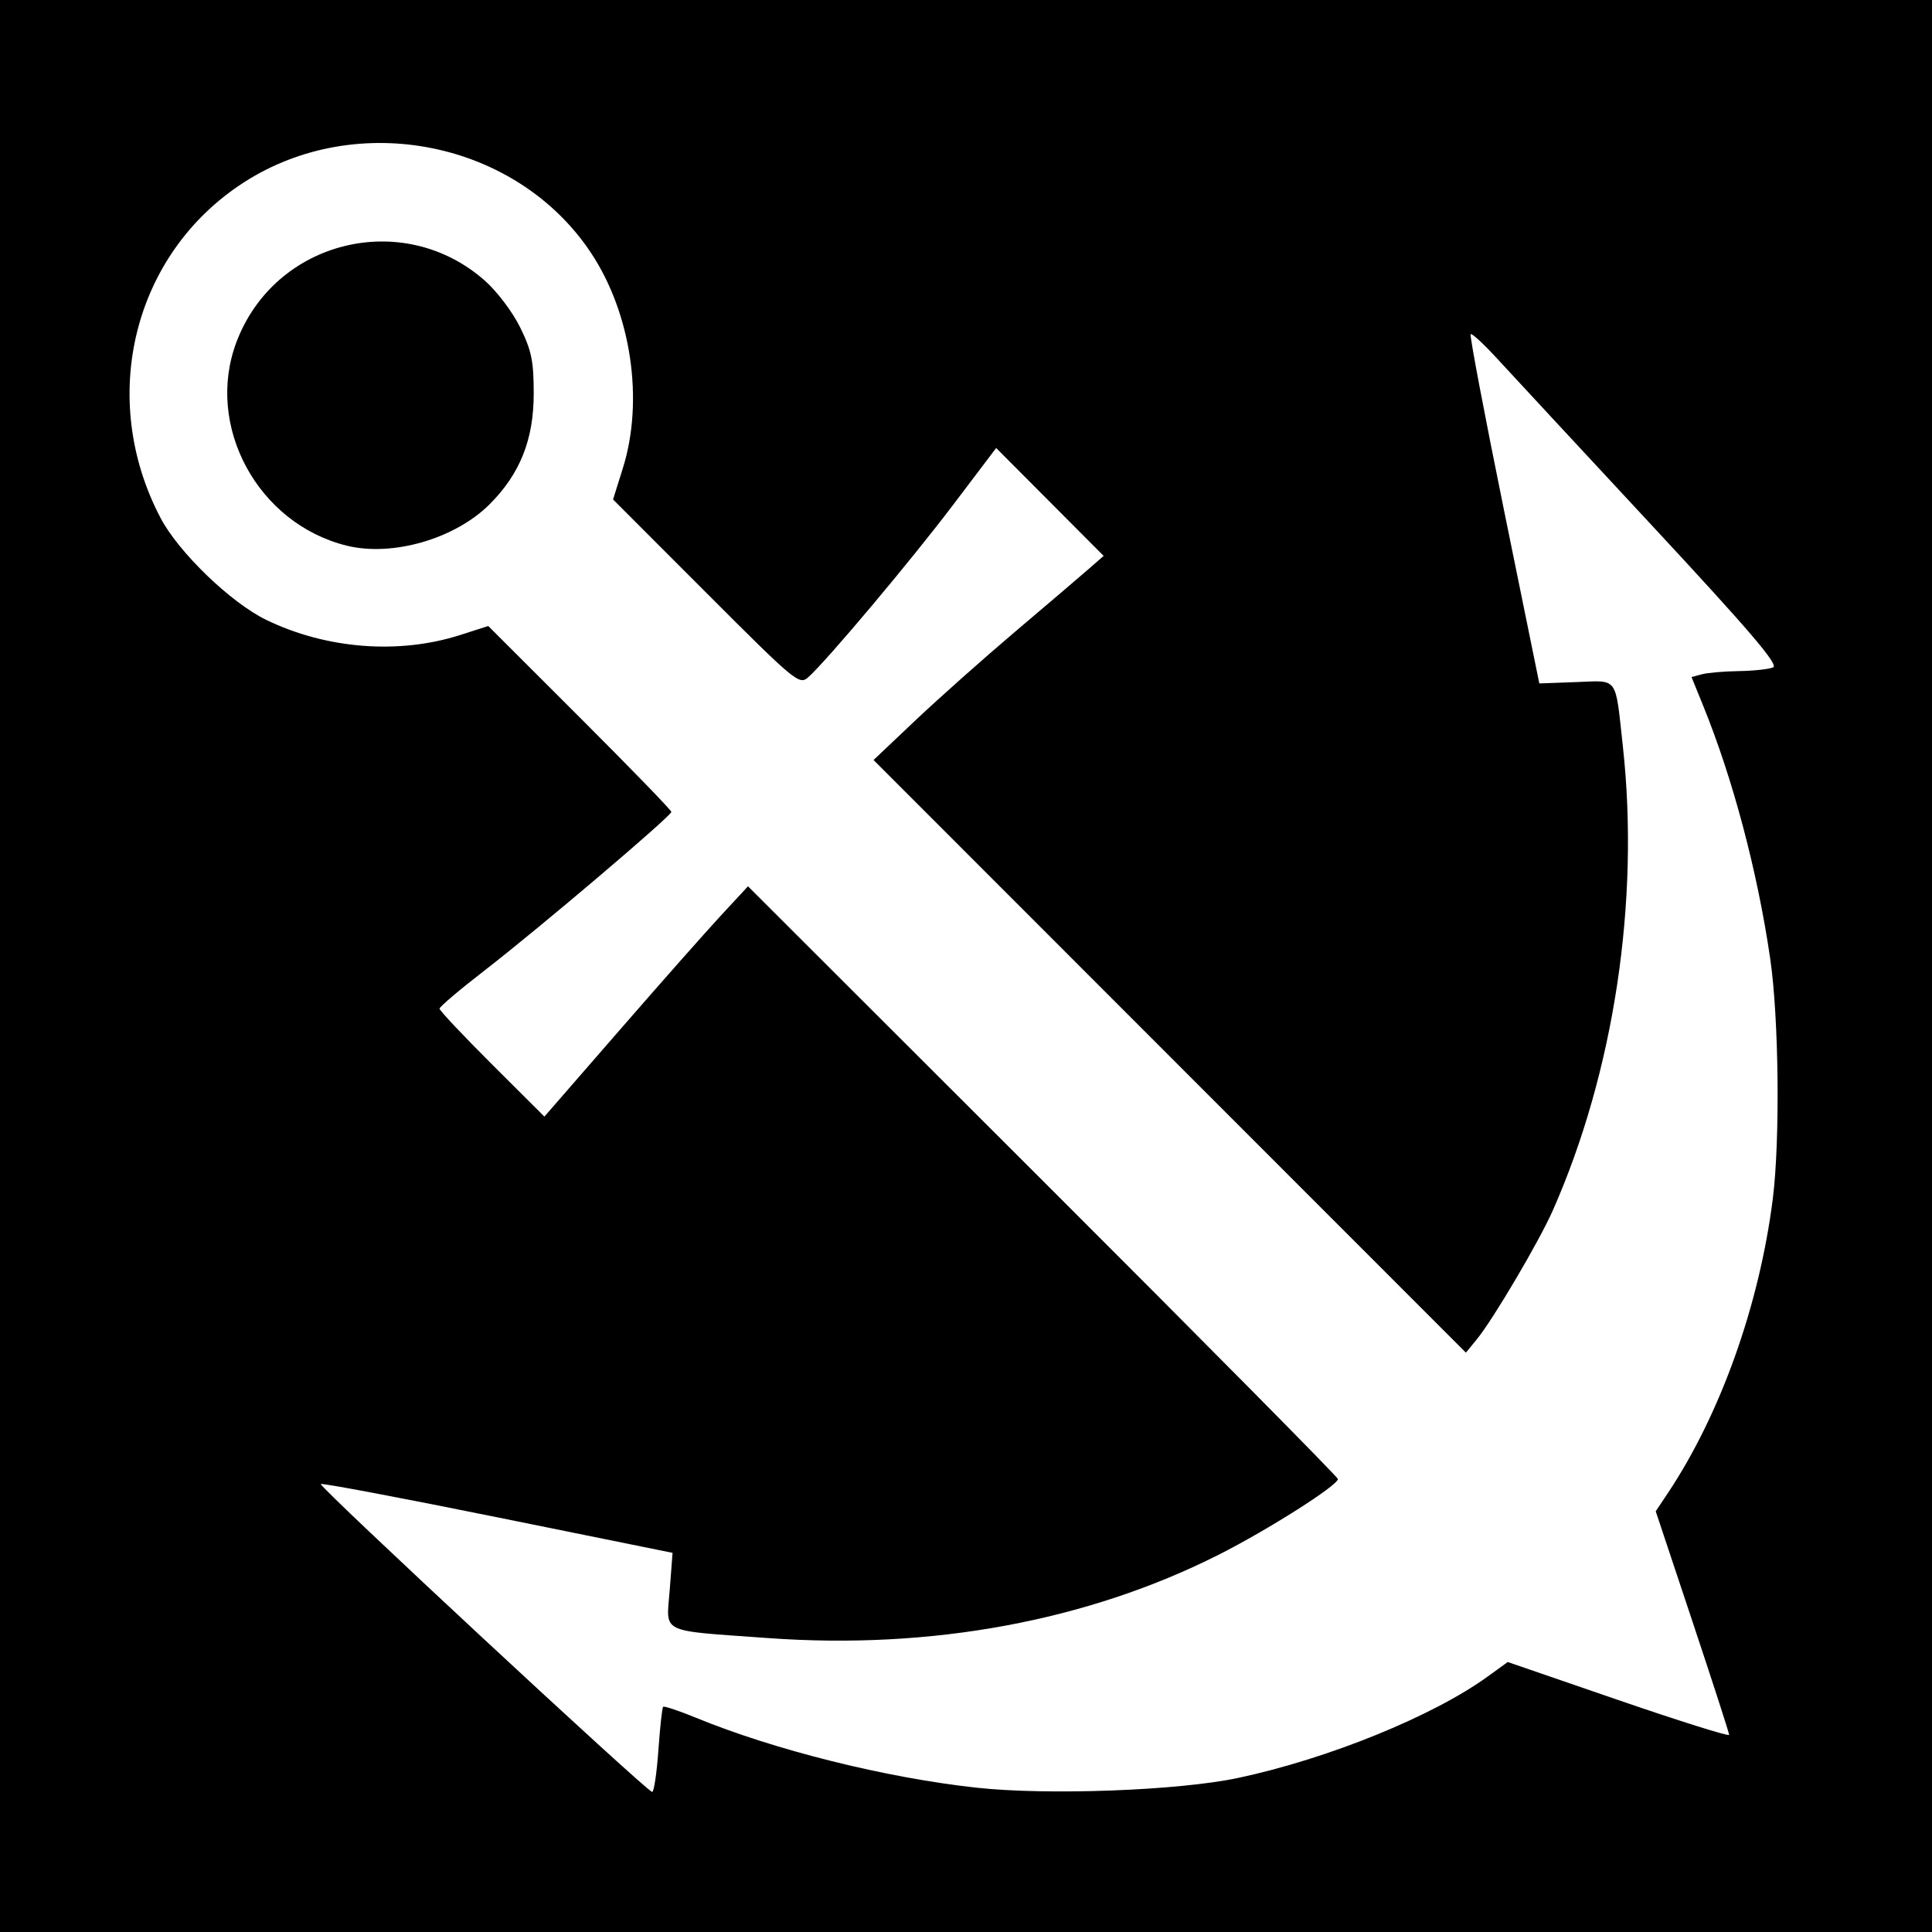
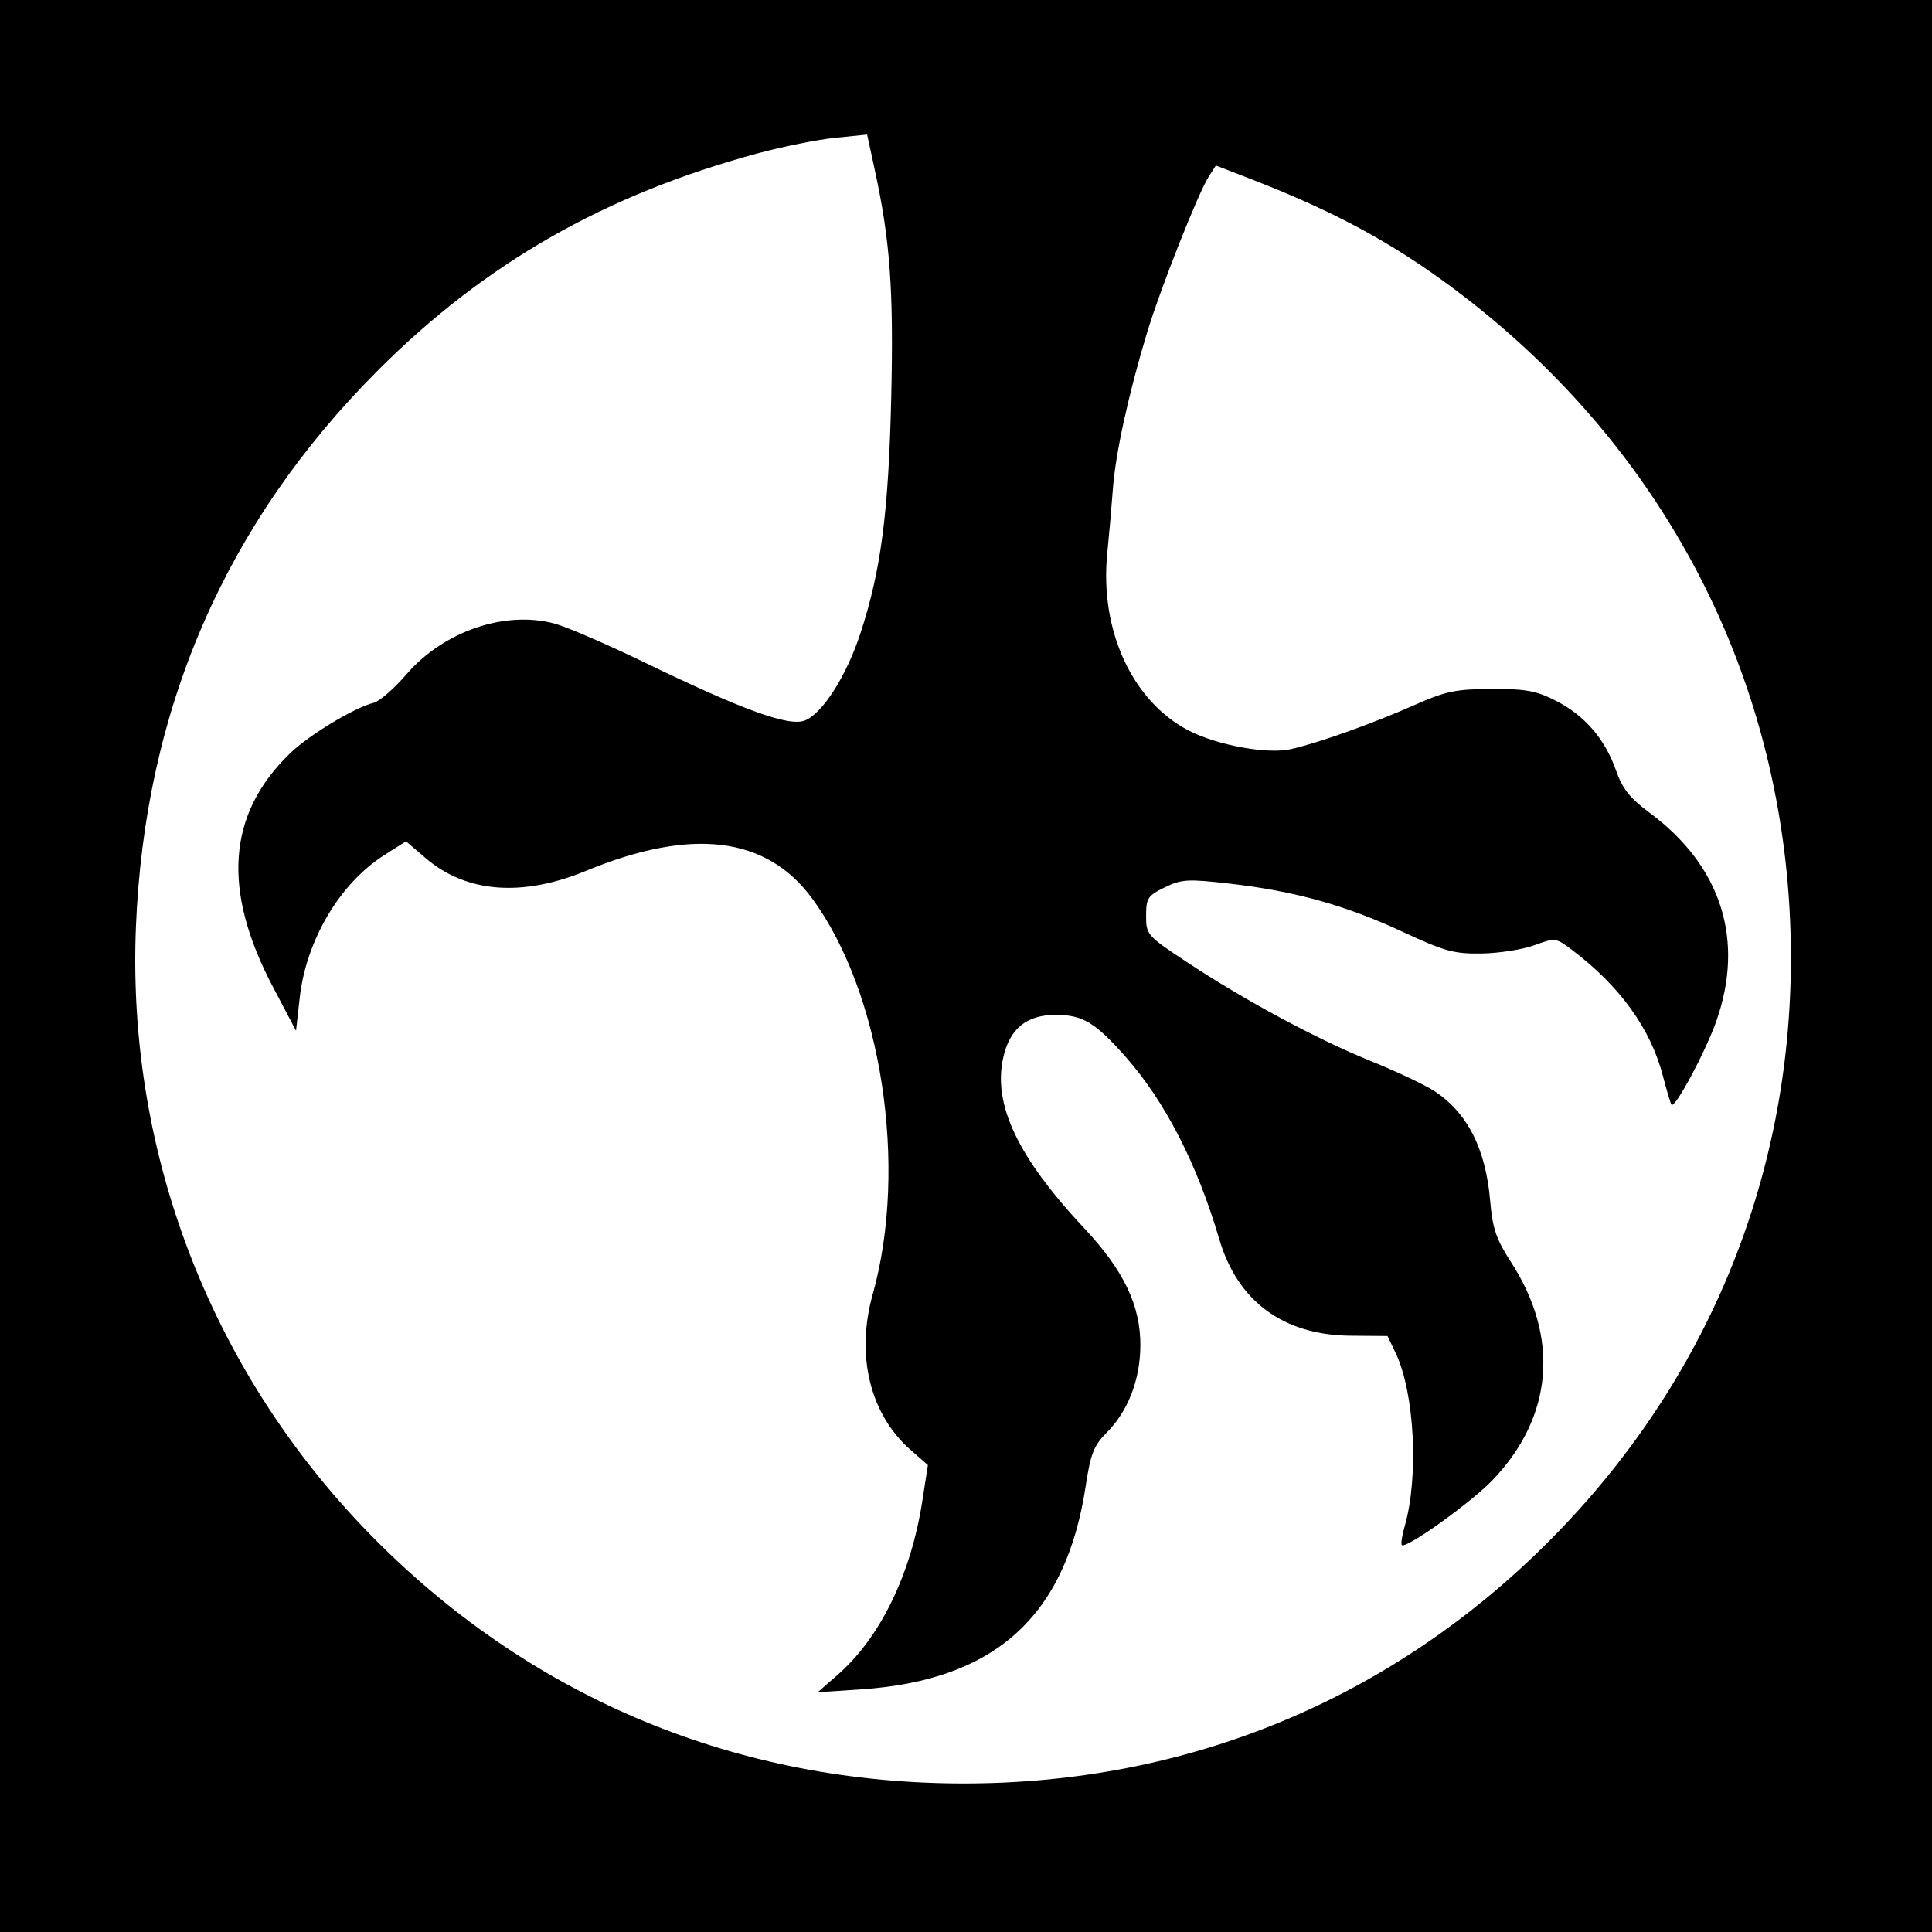
<svg xmlns="http://www.w3.org/2000/svg" id="svg2" version="1.1" width="400" height="400">
  <defs id="defs6" />
-   <path style="fill:#000000;fill-opacity:1;stroke:none" d="m 0,7.6293945e-6 400,0 L 400,400 l -400,0 z" id="rect3020" />
-   <path id="path2989" style="fill:#ffffff" d="M 71.734,112.962 C 53.352,108.385 42.424,88.194 48.944,70.853 56.873,49.761 83.406,43.162 100.341,58.069 c 2.555,2.249 5.776,6.506 7.353,9.717 C 110.059,72.601 110.5,74.758 110.5,81.5 c 0,9.497 -2.83,16.604 -9.113,22.887 -7.183,7.183 -20.167,10.938 -29.653,8.575 z m 64.577,249.411 c 0.335,-4.745 0.776,-8.794 0.98,-8.998 0.204,-0.204 3.26,0.814 6.79,2.263 16.334,6.703 39.304,12.43 58.09,14.483 14.768,1.614 41.826,0.605 54.169,-2.019 18.628,-3.961 40.338,-12.784 51.686,-21.005 l 4.134,-2.995 22.92,7.884 C 347.686,356.321 358,359.561 358,359.185 c 0,-0.376 -3.42,-10.945 -7.6,-23.486 l -7.6,-22.802 2.469,-3.699 c 10.899,-16.33 18.973,-38.934 21.761,-60.93 1.538,-12.134 1.271,-37.467 -0.525,-49.774 -2.64,-18.087 -7.704,-37.182 -13.91,-52.455 l -2.382,-5.862 2.144,-0.575 c 1.179,-0.316 4.619,-0.613 7.644,-0.659 3.025,-0.046 6.218,-0.39 7.096,-0.764 1.222,-0.52 -4.724,-7.48 -25.355,-29.68 -14.823,-15.95 -29.172,-31.419 -31.887,-34.376 -2.715,-2.957 -5.133,-5.179 -5.373,-4.939 -0.24,0.24 2.861,16.609 6.891,36.376 l 7.327,35.939 7.623,-0.28 c 8.84,-0.325 8.056,-1.401 9.671,13.28 3.522,32.03 -1.823,67.445 -14.508,96.127 -2.83,6.399 -12.341,22.53 -15.714,26.649 l -2.272,2.776 -61.321,-61.35 -61.321,-61.35 8.708,-8.242 c 4.789,-4.533 14.116,-12.825 20.726,-18.426 6.61,-5.601 13.411,-11.4 15.113,-12.888 L 228.5,115.092 217.373,103.924 206.245,92.757 l -8.991,11.872 c -8.754,11.559 -26.052,32.137 -29.917,35.589 -1.855,1.657 -2.595,1.044 -21.166,-17.545 l -19.244,-19.263 2.023,-6.455 C 133.359,82.892 130.704,64.926 122.361,52.357 107.011,29.23 74.015,22.557 50.42,37.807 27.566,52.578 20.19,82.442 33.262,107.271 c 3.747,7.116 14.534,17.512 21.865,21.07 12.435,6.036 27.453,7.205 40.167,3.126 l 5.794,-1.859 18.956,18.937 C 130.47,158.959 139,167.755 139,168.092 c 0,0.855 -27.575,24.26 -38.75,32.891 -5.088,3.929 -9.25,7.461 -9.25,7.848 0,0.387 4.885,5.574 10.856,11.526 l 10.856,10.823 15.514,-17.84 C 136.759,203.528 146.243,192.8 149.302,189.5 l 5.562,-6 61.068,60.997 C 249.519,278.045 277,305.819 277,306.216 c 0,1.322 -14.475,10.513 -24.671,15.666 -27.138,13.713 -59.526,19.707 -93.284,17.264 -22.856,-1.655 -21.087,-0.786 -20.383,-10.002 l 0.584,-7.644 -36.2,-7.34 C 83.137,310.123 66.652,307.015 66.413,307.253 65.916,307.751 133.991,371 135.023,371 c 0.374,0 0.953,-3.882 1.288,-8.627 z" />
+   <path style="fill:#000000;fill-opacity:1;stroke:none" d="m 0,0 400,0 0,400 -400,0 z" id="rect3021" />
+   <path style="fill:#ffffff" d="m 156.788,31.773 c -31.549,8.545 -56.362,22.724 -78.487,44.849 -31.614,31.614 -48.384,70.219 -50.168,115.487 -1.868,47.414 16.055,93.089 49.787,126.882 32.835,32.894 75.086,50.318 121.867,50.259 46.465,-0.059 88.531,-17.563 121.167,-50.417 32.367,-32.583 49.832,-74.809 49.833,-120.48 7.6e-4,-55.225 -24.978,-104.95 -69.5,-138.353 -12.885,-9.667 -24.961,-16.213 -42.277,-22.919 l -7.277,-2.818 -1.405,2.173 c -2.243,3.469 -10.119,23.396 -12.914,32.673 -3.801,12.616 -6.471,24.855 -7.001,32.084 -0.259,3.529 -0.785,9.57 -1.169,13.424 -1.585,15.9 5.199,30.614 16.9,36.651 5.887,3.038 16.296,4.93 21.106,3.837 5.792,-1.316 16.846,-5.259 25.538,-9.109 6.543,-2.898 8.585,-3.326 16,-3.354 7.125,-0.027 9.288,0.37 13.375,2.457 5.938,3.032 10.131,7.897 12.411,14.397 1.338,3.814 2.868,5.743 6.968,8.785 14.838,11.007 19.731,26.332 13.787,43.178 -2.224,6.302 -8.501,18.024 -9.251,17.274 -0.176,-0.176 -0.994,-2.905 -1.816,-6.063 -2.512,-9.645 -8.825,-18.424 -18.578,-25.836 -3.574,-2.716 -3.64,-2.726 -8,-1.134 -2.418,0.883 -7.321,1.653 -10.896,1.712 -5.752,0.095 -7.65,-0.428 -16.5,-4.542 -11.719,-5.448 -22.271,-8.383 -35.651,-9.916 -8.767,-1.004 -10.003,-0.933 -13.5,0.775 -3.511,1.715 -3.849,2.232 -3.849,5.88 0,3.912 0.187,4.123 8.5,9.62 11.956,7.906 26.872,15.927 38,20.437 5.225,2.117 11.108,4.891 13.074,6.163 6.906,4.469 10.732,11.935 11.657,22.749 0.494,5.771 1.235,7.958 4.314,12.721 10.126,15.668 8.723,32.097 -3.859,45.183 -4.498,4.678 -17.889,14.257 -18.74,13.406 -0.226,-0.226 0.035,-1.956 0.58,-3.845 2.969,-10.29 2.062,-27.717 -1.869,-35.934 l -1.675,-3.5 -7.608,-0.061 c -13.938,-0.112 -23.428,-7.086 -27.234,-20.016 -4.585,-15.577 -11.203,-28.462 -19.377,-37.724 -6.278,-7.114 -8.889,-8.685 -14.457,-8.692 -6.036,-0.008 -9.542,2.839 -10.886,8.841 -2.182,9.743 3.016,20.668 16.863,35.44 8.122,8.665 11.606,16.002 11.529,24.273 -0.067,7.125 -2.585,13.559 -7.055,18.029 -2.576,2.576 -3.26,4.336 -4.267,10.983 -4.086,26.957 -18.738,40.219 -46.489,42.08 l -9,0.603 4.145,-3.616 c 8.772,-7.652 15.154,-20.742 17.513,-35.918 l 1.166,-7.499 -3.622,-3.18 c -8.388,-7.365 -11.346,-19.558 -7.805,-32.176 7.382,-26.309 1.85,-62.406 -12.565,-81.988 -9.449,-12.836 -24.913,-14.712 -46.816,-5.68 -13.229,5.455 -24.788,4.54 -33.158,-2.624 l -4.088,-3.499 -4.459,2.828 c -9.213,5.842 -16.209,17.624 -17.545,29.544 L 61.288,213.401 56.493,204.3 c -10.562,-20.05 -9.428,-35.728 3.491,-48.266 3.96,-3.843 13.329,-9.511 17.429,-10.544 1.169,-0.295 4.203,-2.941 6.741,-5.882 7.689,-8.906 20.36,-13.255 30.633,-10.512 2.475,0.661 10.8,4.252 18.5,7.981 20.681,10.015 30.126,13.43 33.395,12.076 3.683,-1.526 8.57,-9.217 11.464,-18.043 4.237,-12.922 5.808,-24.888 6.367,-48.52 0.531,-22.436 -0.199,-32.657 -3.385,-47.354 l -1.599,-7.375 -6.622,0.67 c -3.642,0.369 -10.897,1.828 -16.122,3.243 z" id="path3015" />
</svg>
